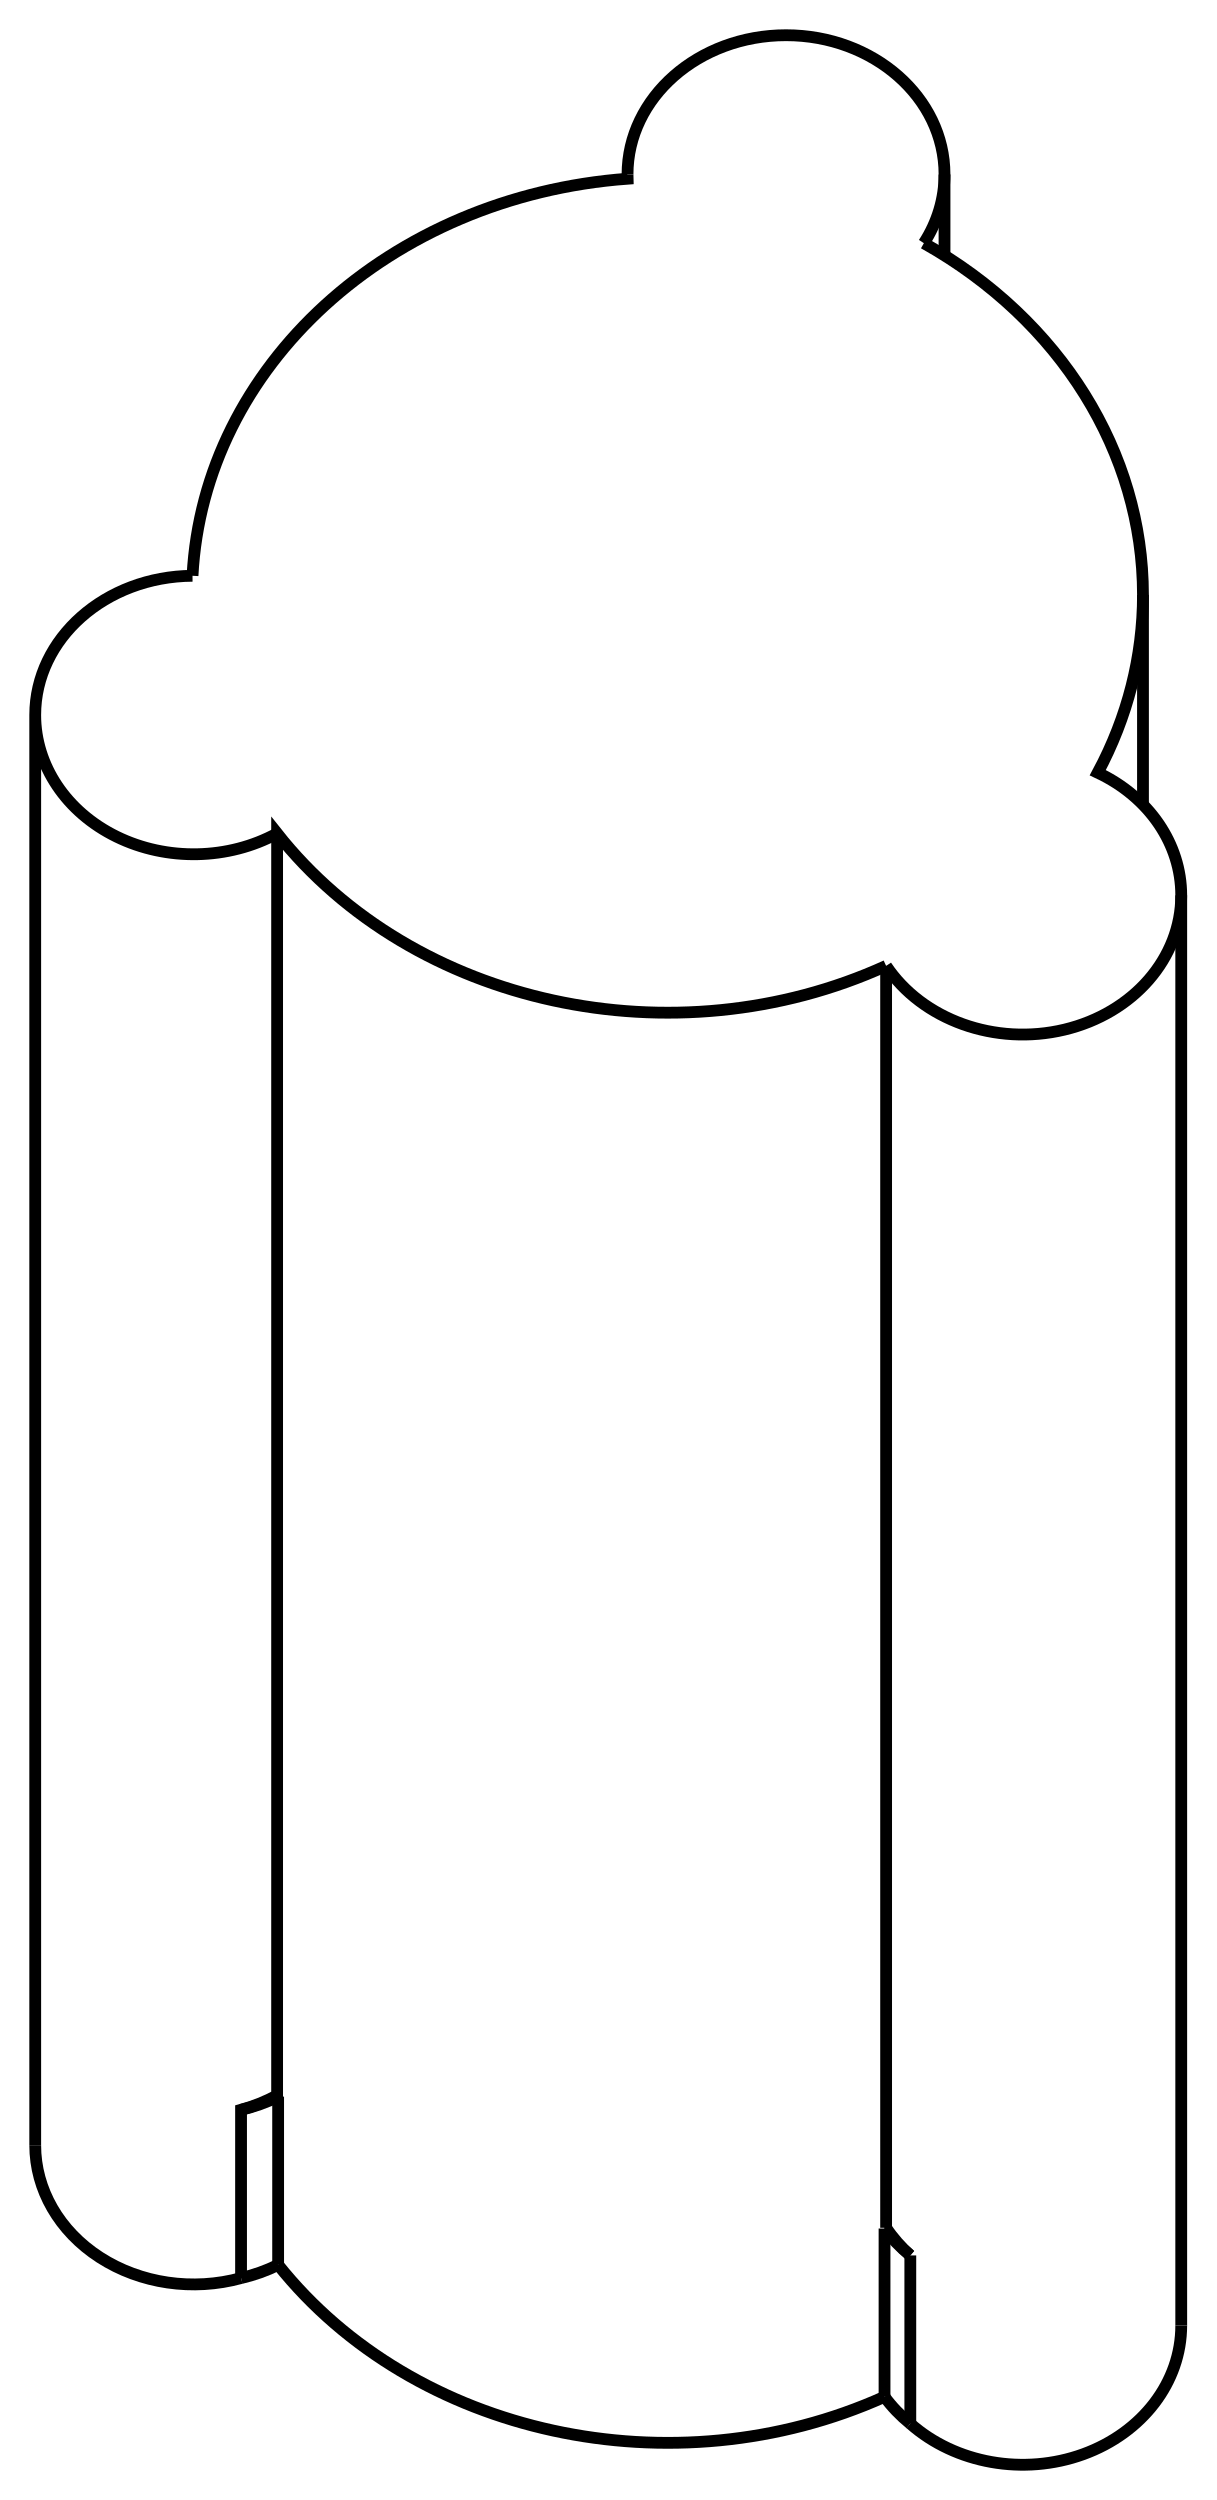
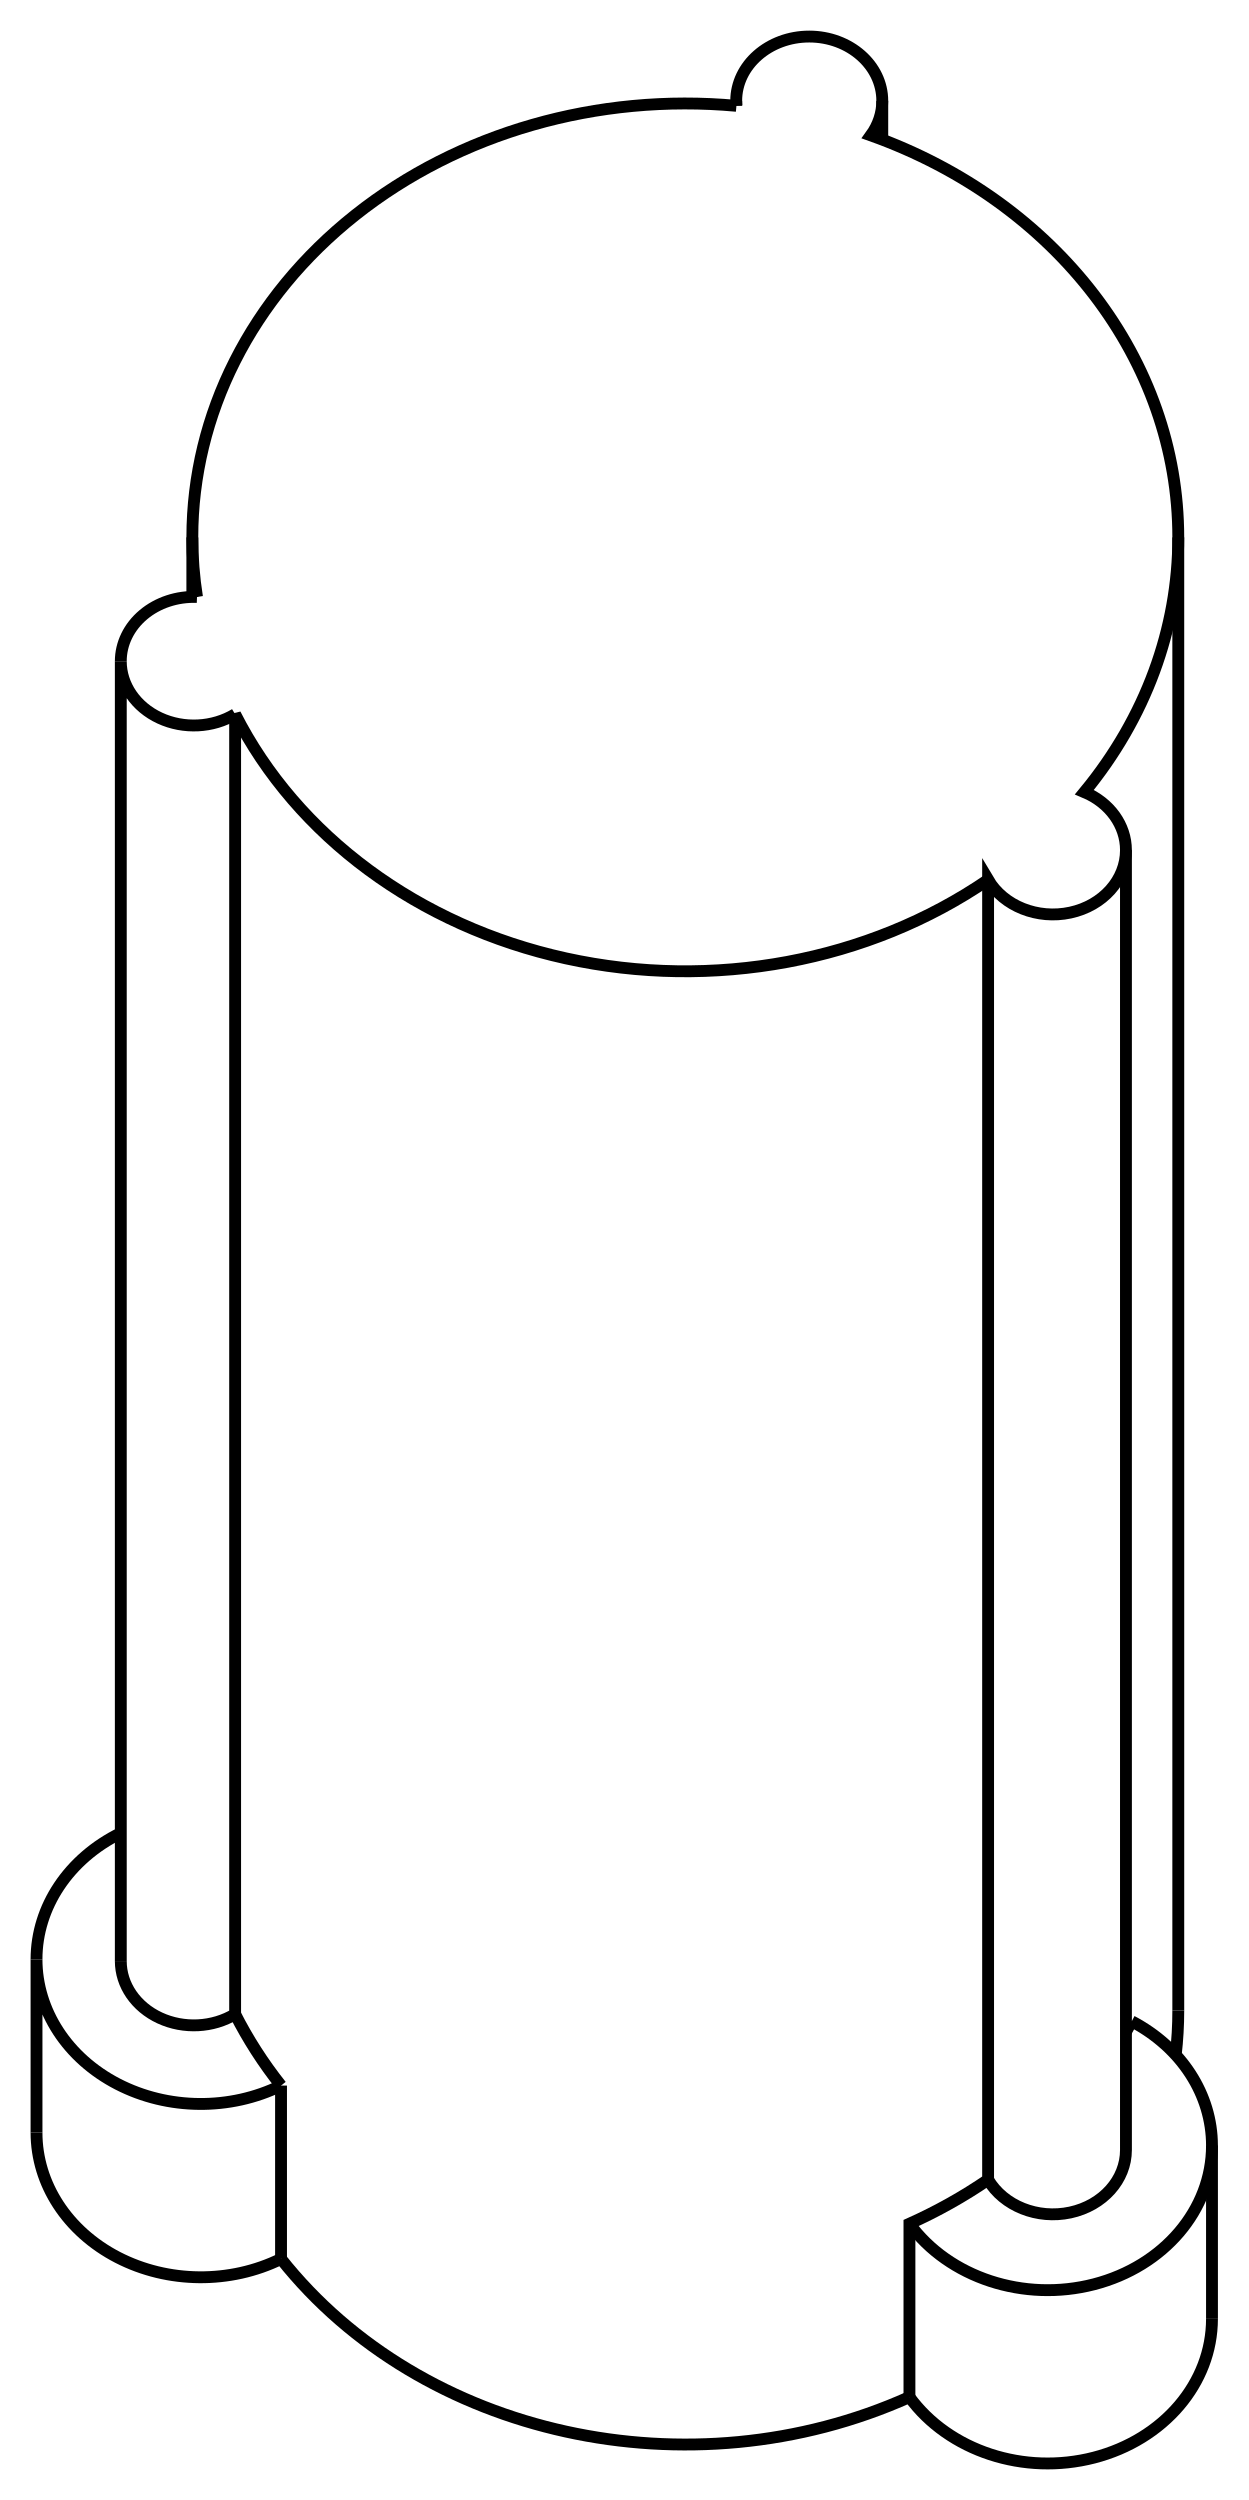
- <svg xmlns="http://www.w3.org/2000/svg" version="1.1" viewBox="-20.753 -38.718 34.538 70.981" fill="none" stroke="black" stroke-width="0.6%" vector-effect="non-scaling-stroke">
-   <path d="M 5.093 30.096 A 4.5 3.953 180 0 0 12.785 27.309" />
-   <path d="M 5.093 30.096 A 4.5 3.953 0 0 1 4.361 29.332" />
-   <path d="M -12.856 25.587 A 13.5 11.86 180 0 0 4.361 29.332" />
-   <path d="M -12.856 25.587 A 4.5 3.953 0 0 1 -13.909 25.962" />
-   <path d="M -19.753 22.189 A 4.5 3.953 180 0 0 -13.909 25.962" />
-   <path d="M 5.478 -31.814 A 13.5 11.86 0 0 1 11.699 -21.826 A 13.5 11.86 0 0 1 10.415 -16.779 A 4.5 3.953 0 0 1 12.785 -13.297 L 12.785 27.309" />
-   <path d="M 4.361 24.555 L 4.361 29.332" />
-   <path d="M 5.093 25.319 A 4.5 3.953 0 0 1 4.361 24.555" />
-   <path d="M 5.093 25.319 L 5.093 30.096" />
-   <path d="M 4.406 -11.294 A 13.5 11.86 0 0 1 -12.885 -15.055 L -12.885 20.774 A 4.5 3.953 0 0 1 -13.909 21.185 L -13.909 25.962" />
-   <path d="M 4.406 -11.294 L 4.406 24.535 A 13.5 11.86 0 0 1 4.361 24.555" />
-   <path d="M -12.856 20.81 L -12.856 25.587" />
-   <path d="M -12.856 20.81 A 13.5 11.86 0 0 1 -12.885 20.774" />
-   <path d="M -12.856 20.81 A 4.5 3.953 0 0 1 -13.909 21.185" />
-   <path d="M -15.287 -22.37 A 13.5 11.86 0 0 1 -2.934 -33.644 A 4.5 3.953 0 0 1 -2.936 -33.765 L -2.936 -33.644" />
-   <path d="M -2.936 -33.765 A 4.5 3.953 0 0 1 6.064 -33.765 L 6.064 -31.466" />
-   <path d="M 6.064 -33.765 A 4.5 3.953 0 0 1 5.478 -31.814" />
-   <path d="M 5.093 25.319 A 4.5 3.953 0 0 1 4.406 24.535" />
-   <path d="M 12.785 -13.297 A 4.5 3.953 0 0 1 4.406 -11.294" />
-   <path d="M -12.885 -15.055 A 4.5 3.953 0 0 1 -19.753 -18.417 L -19.753 22.189" />
-   <path d="M -19.753 -18.417 A 4.5 3.953 0 0 1 -15.287 -22.37" />
-   <path d="M 11.699 -21.826 L 11.699 -15.873" />
+ <svg xmlns="http://www.w3.org/2000/svg" version="1.1" viewBox="-20.493 -36.356 34.19 68.462" fill="none" stroke="black" stroke-width="0.6%" vector-effect="non-scaling-stroke">
+   <path d="M -0.326 -33.458 A 2 1.76 360 0 1 -0.332 -33.595 A 2 1.76 360 1 1 3.668 -33.595 A 2 1.76 360 0 1 3.354 -32.649 A 13.5 11.882 360 0 1 11.774 -21.64 A 13.5 11.882 360 0 1 9.203 -14.664 A 2 1.76 360 0 1 10.341 -13.076 A 2 1.76 360 0 1 6.566 -12.263 L 6.566 23.334 A 13.5 11.882 360 0 1 4.412 24.541 L 4.412 29.287" />
+   <path d="M -15.098 -20.008 A 13.5 11.882 360 0 1 -15.226 -21.64 A 13.5 11.882 360 0 1 -0.326 -33.458" />
+   <path d="M 11.704 19.917 A 13.5 11.882 180 0 0 11.774 18.704" />
+   <path d="M 10.5 18.997 A 13.5 11.882 360 0 1 10.341 19.286" />
+   <path d="M 6.566 -12.263 A 13.5 11.882 360 0 1 -14.054 -16.797 L -14.054 18.8 A 2 1.76 0 0 1 -17.185 17.348" />
+   <path d="M -14.054 -16.797 A 2 1.76 0 0 1 -17.185 -18.249 L -17.185 17.348" />
+   <path d="M -17.185 -18.249 A 2 1.76 0 0 1 -15.098 -20.008" />
+   <path d="M 12.697 27.145 A 4.5 3.961 0 0 1 4.412 29.287" />
+   <path d="M -12.797 25.503 A 13.5 11.882 180 0 0 4.412 29.287" />
+   <path d="M -12.797 25.503 A 4.5 3.961 360 0 1 -19.493 22.046" />
+   <path d="M -12.797 20.757 L -12.797 25.503" />
+   <path d="M -12.797 20.757 A 4.5 3.961 360 0 1 -19.493 17.3 L -19.493 22.046" />
+   <path d="M -19.493 17.3 A 4.5 3.961 360 0 1 -17.185 13.841" />
+   <path d="M -12.797 20.757 A 13.5 11.882 360 0 1 -14.054 18.8" />
+   <path d="M 10.5 18.997 A 4.5 3.961 360 0 1 12.697 22.399 L 12.697 27.145" />
+   <path d="M 12.697 22.399 A 4.5 3.961 360 0 1 4.412 24.541" />
+   <path d="M 10.341 22.522 A 2 1.76 360 0 1 6.566 23.334" />
+   <path d="M -0.332 -33.595 L -0.332 -33.459" />
+   <path d="M 3.668 -33.595 L 3.668 -32.533" />
+   <path d="M -15.226 -21.64 L -15.226 -20.009" />
+   <path d="M 11.774 -21.64 L 11.774 18.704" />
+   <path d="M 10.341 -13.076 L 10.341 22.522" />
</svg>
